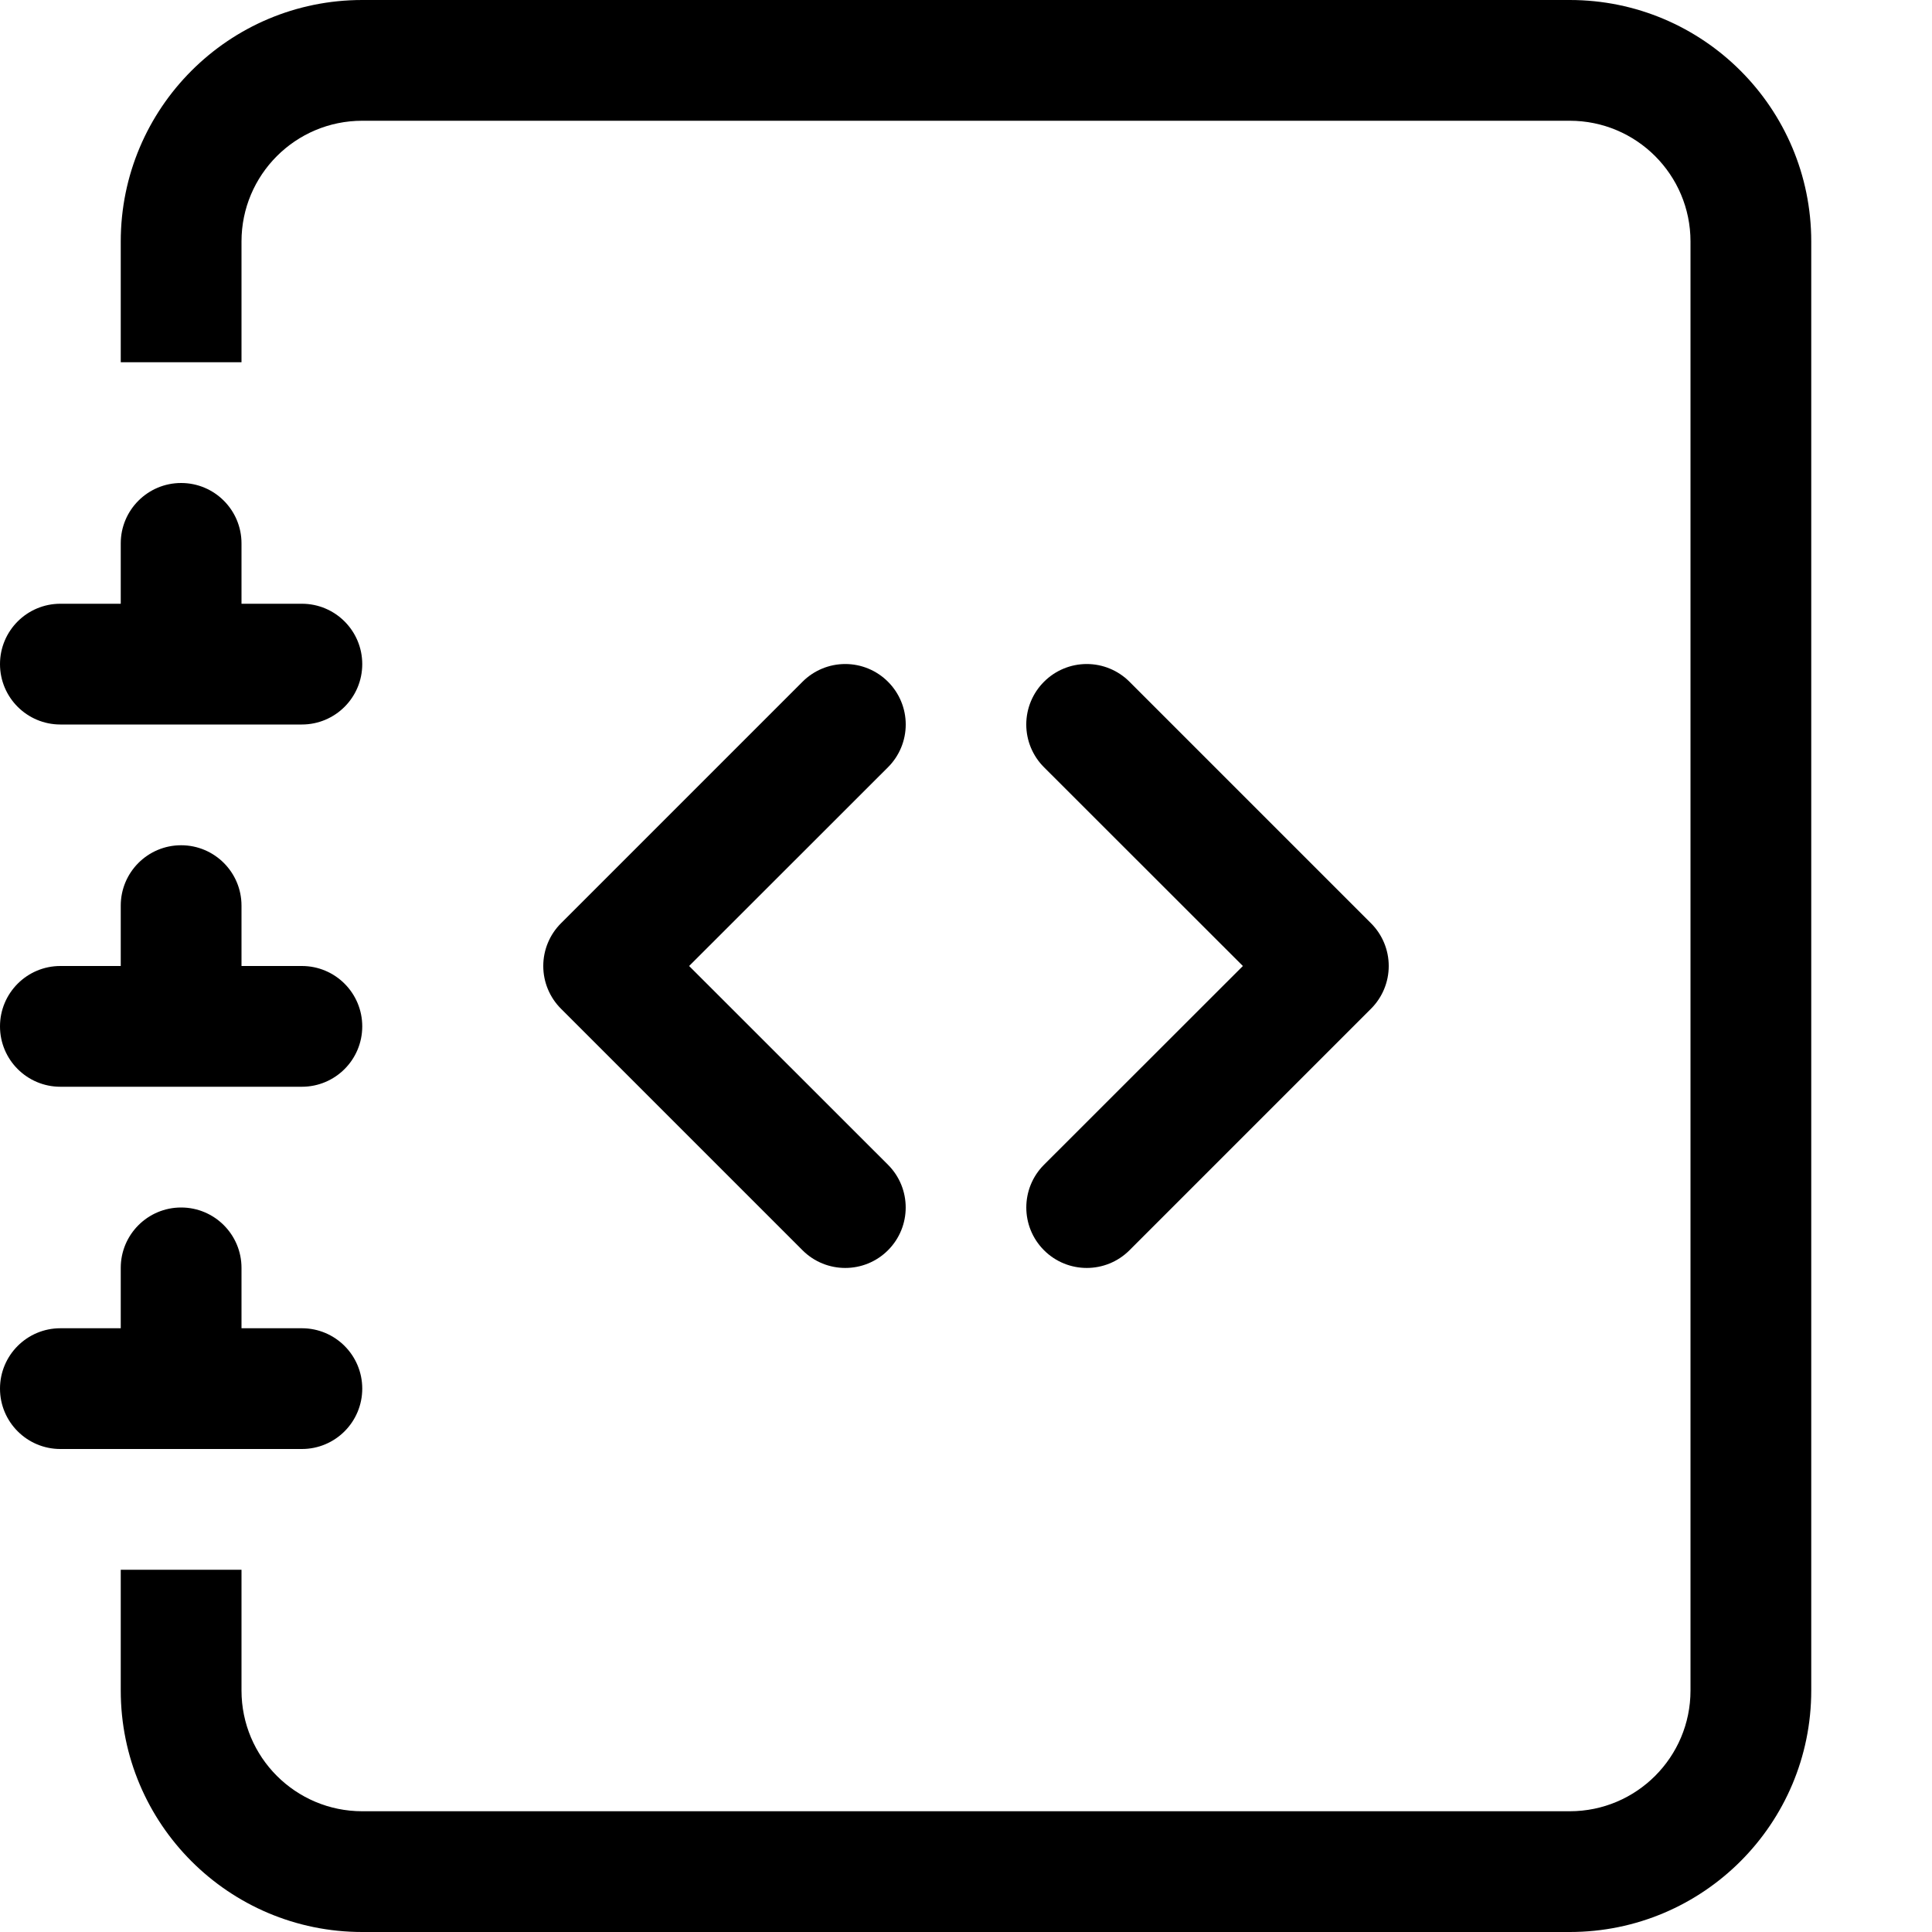
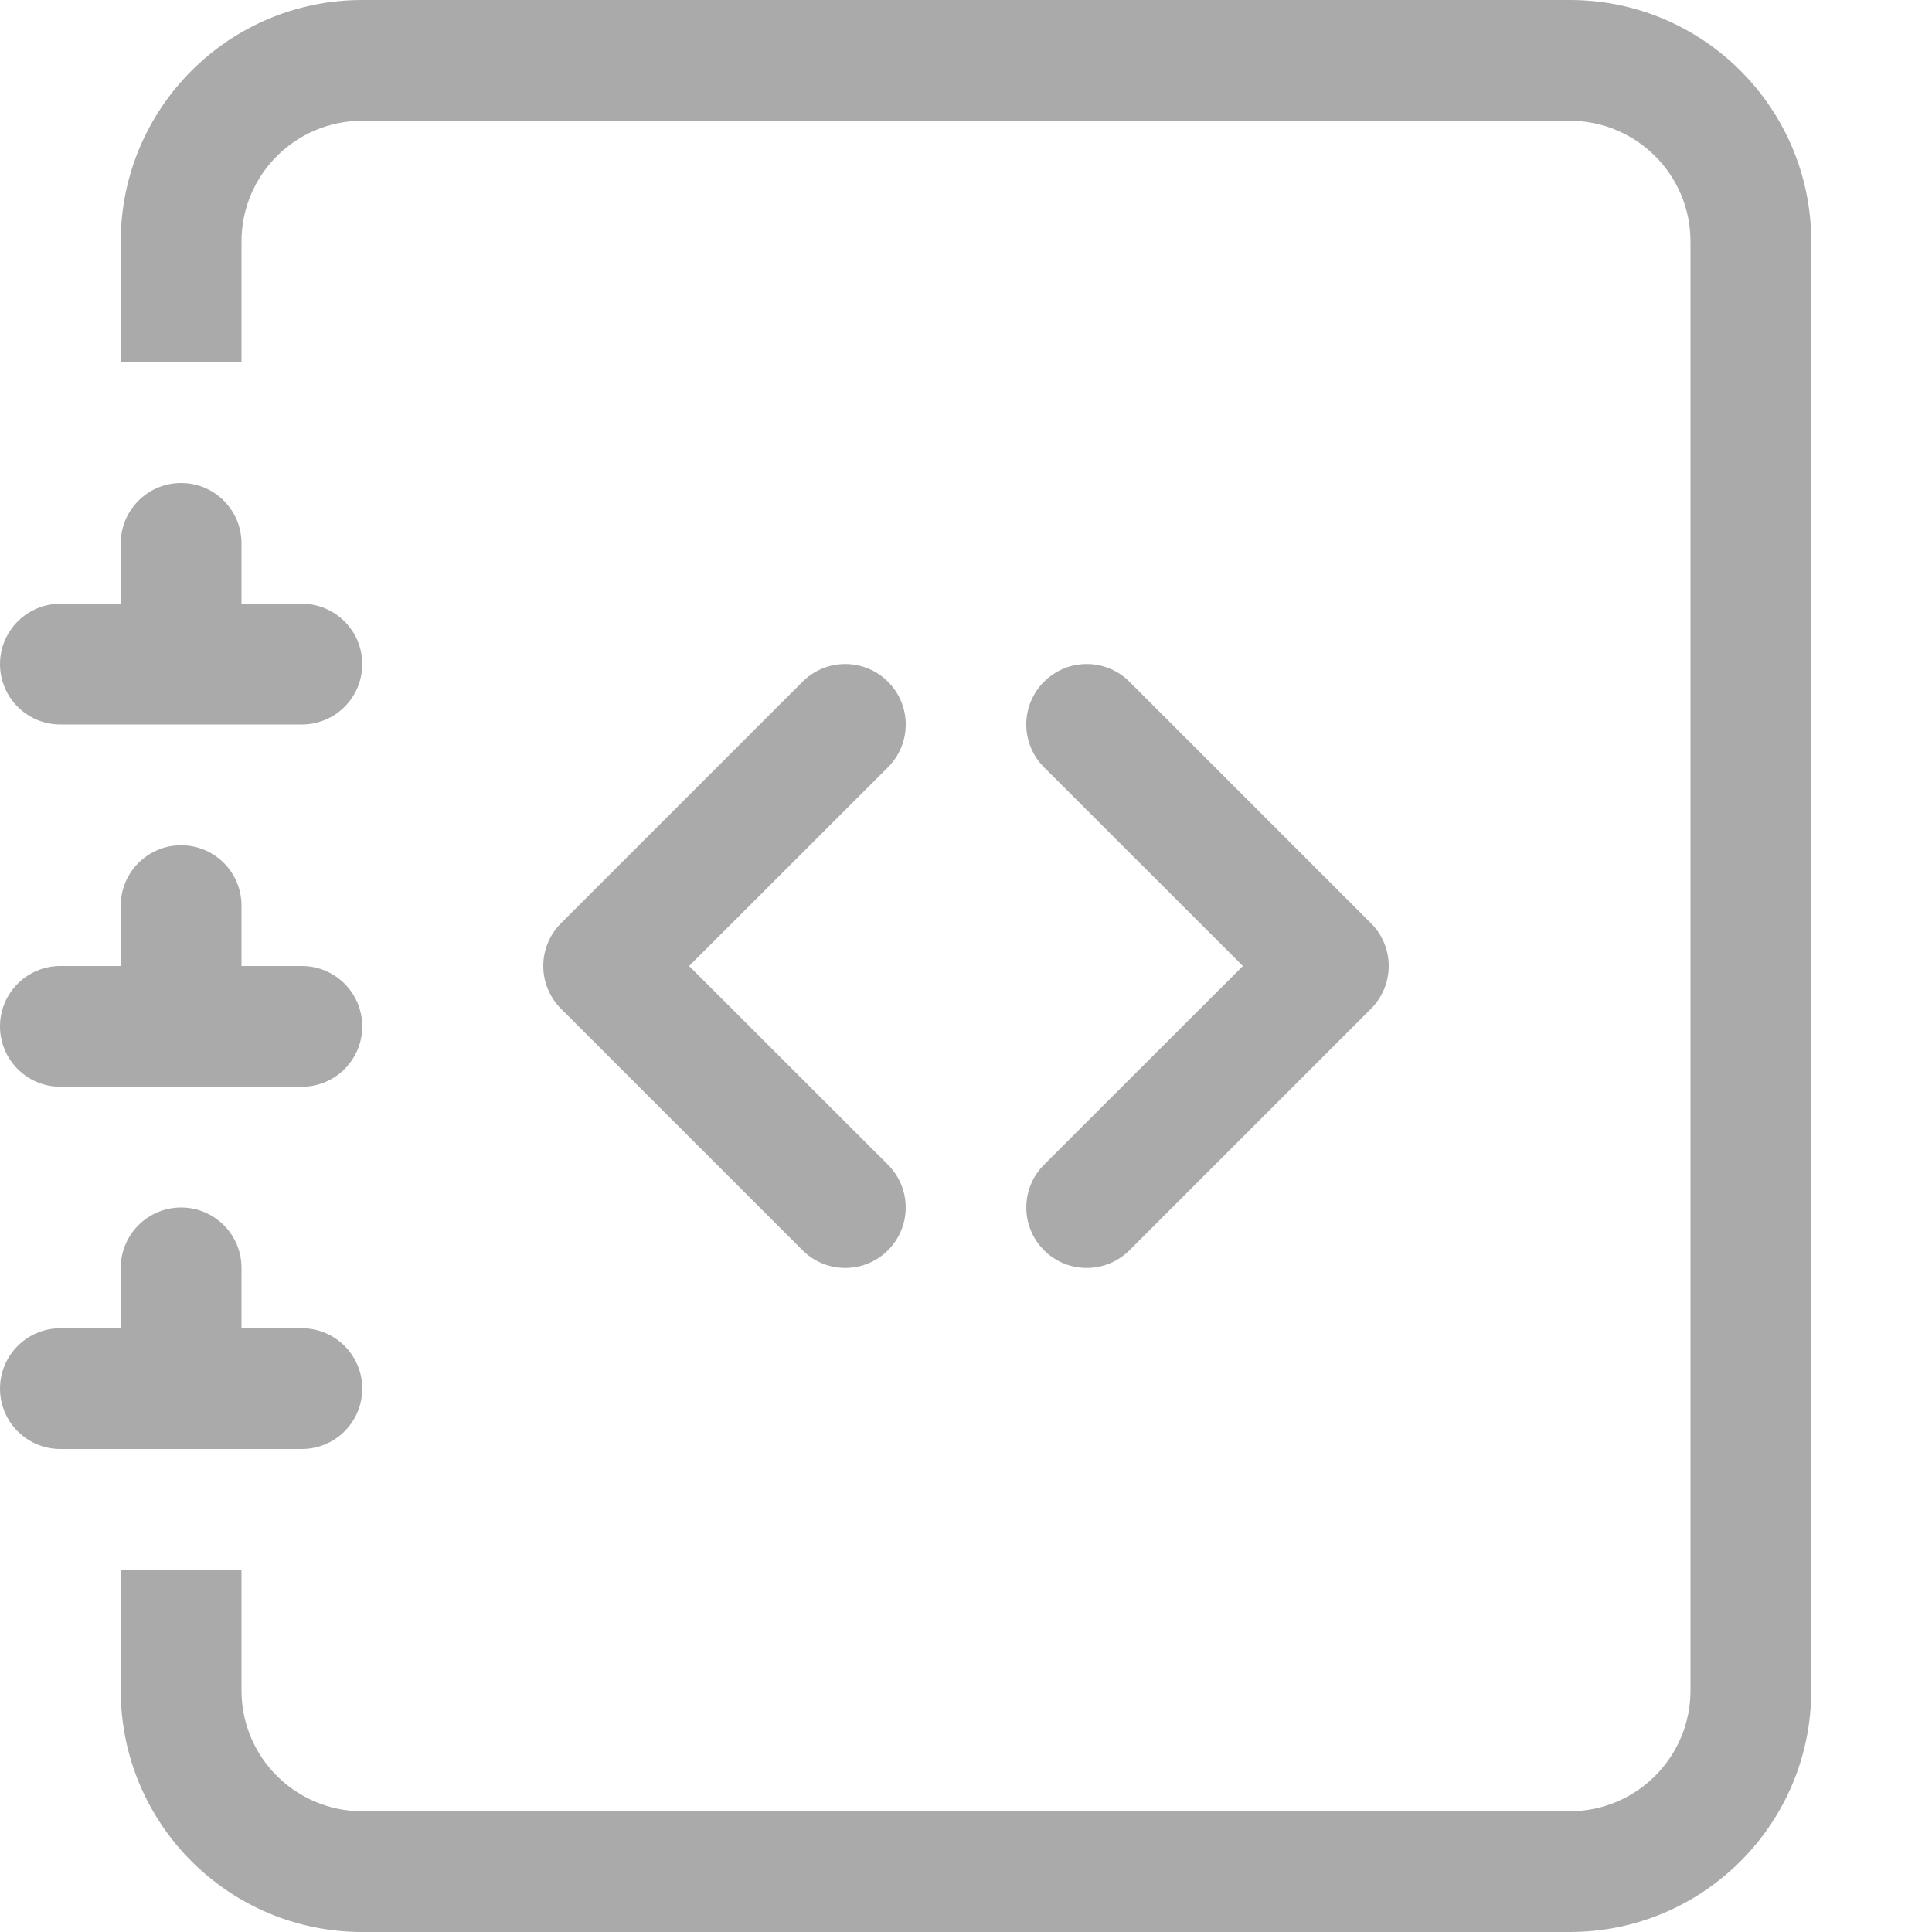
- <svg xmlns="http://www.w3.org/2000/svg" width="16" height="16" fill="currentColor" class="bi bi-journal-code" viewBox="0 0 16 16">
+ <svg xmlns="http://www.w3.org/2000/svg" width="16" height="16" fill="#aaa" class="bi bi-journal-code" viewBox="0 0 16 16">
  <path fill-rule="evenodd" d="M8.646 5.646a.5.5 0 0 1 .708 0l2 2a.5.5 0 0 1 0 .708l-2 2a.5.5 0 0 1-.708-.708L10.293 8 8.646 6.354a.5.5 0 0 1 0-.708zm-1.292 0a.5.5 0 0 0-.708 0l-2 2a.5.5 0 0 0 0 .708l2 2a.5.5 0 0 0 .708-.708L5.707 8l1.647-1.646a.5.5 0 0 0 0-.708z" />
  <path d="M3 0h10a2 2 0 0 1 2 2v12a2 2 0 0 1-2 2H3a2 2 0 0 1-2-2v-1h1v1a1 1 0 0 0 1 1h10a1 1 0 0 0 1-1V2a1 1 0 0 0-1-1H3a1 1 0 0 0-1 1v1H1V2a2 2 0 0 1 2-2z" />
  <path d="M1 5v-.5a.5.5 0 0 1 1 0V5h.5a.5.5 0 0 1 0 1h-2a.5.5 0 0 1 0-1H1zm0 3v-.5a.5.5 0 0 1 1 0V8h.5a.5.5 0 0 1 0 1h-2a.5.5 0 0 1 0-1H1zm0 3v-.5a.5.5 0 0 1 1 0v.5h.5a.5.5 0 0 1 0 1h-2a.5.5 0 0 1 0-1H1z" />
</svg>
